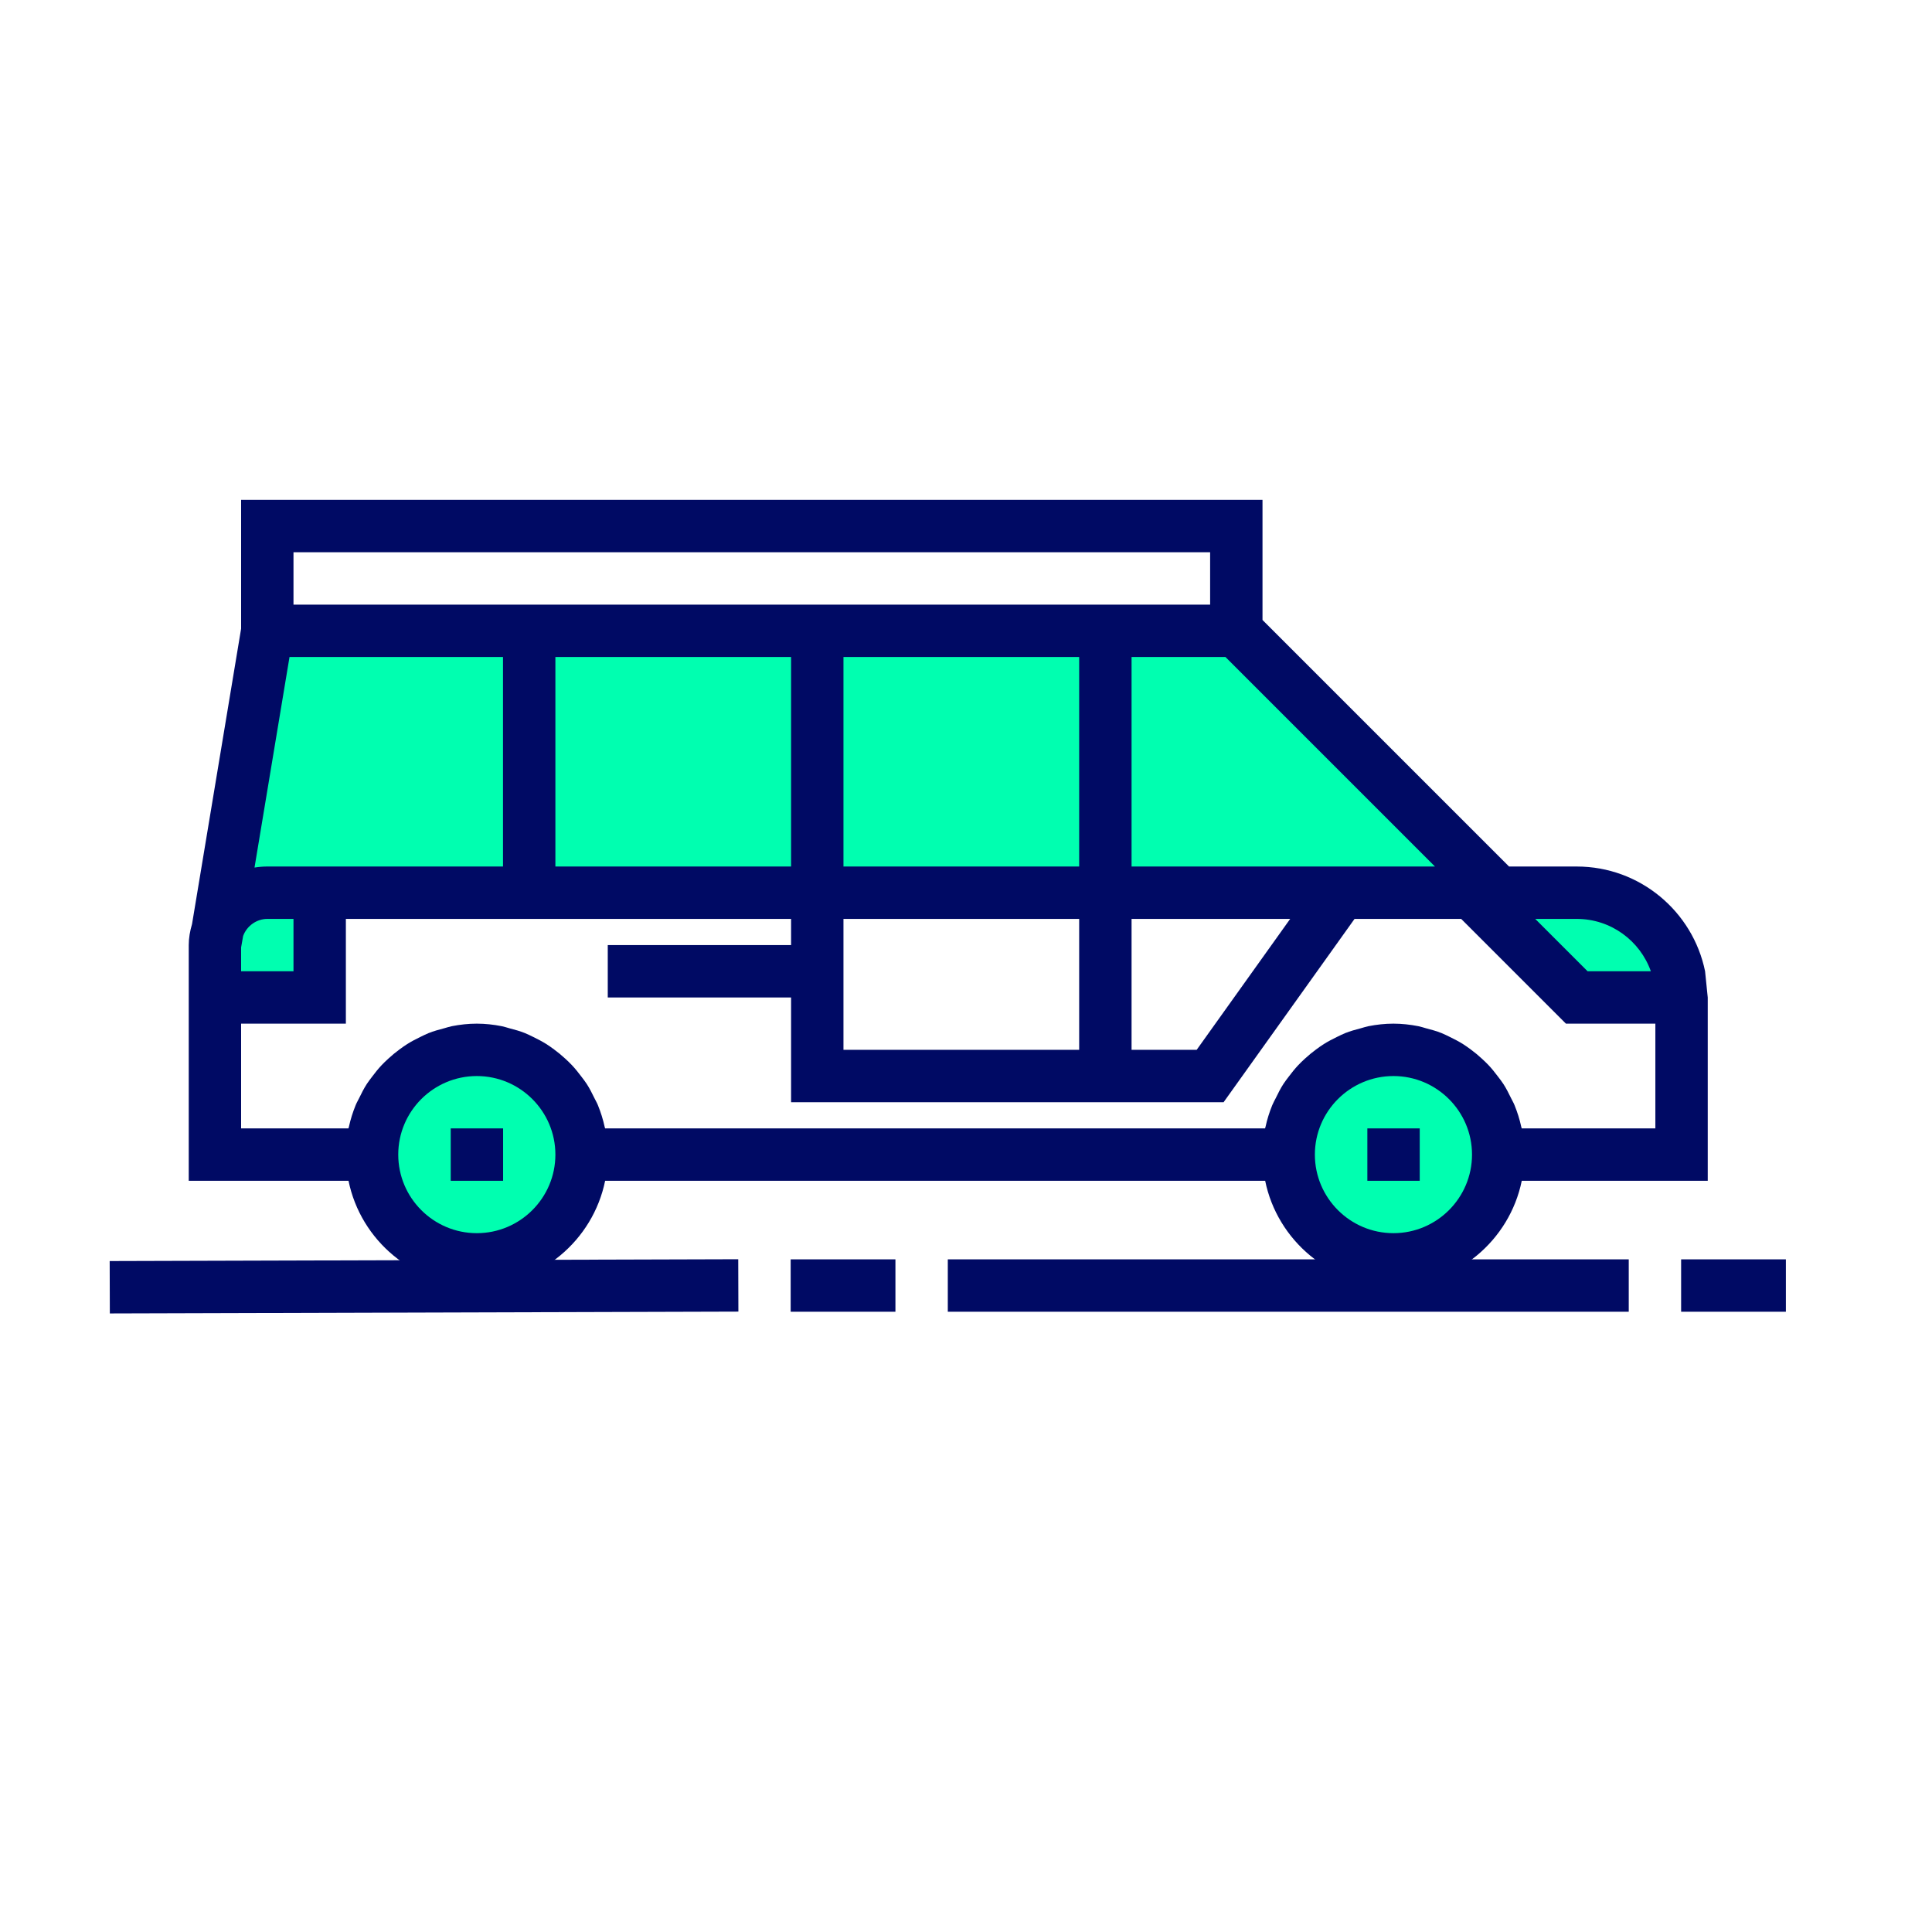
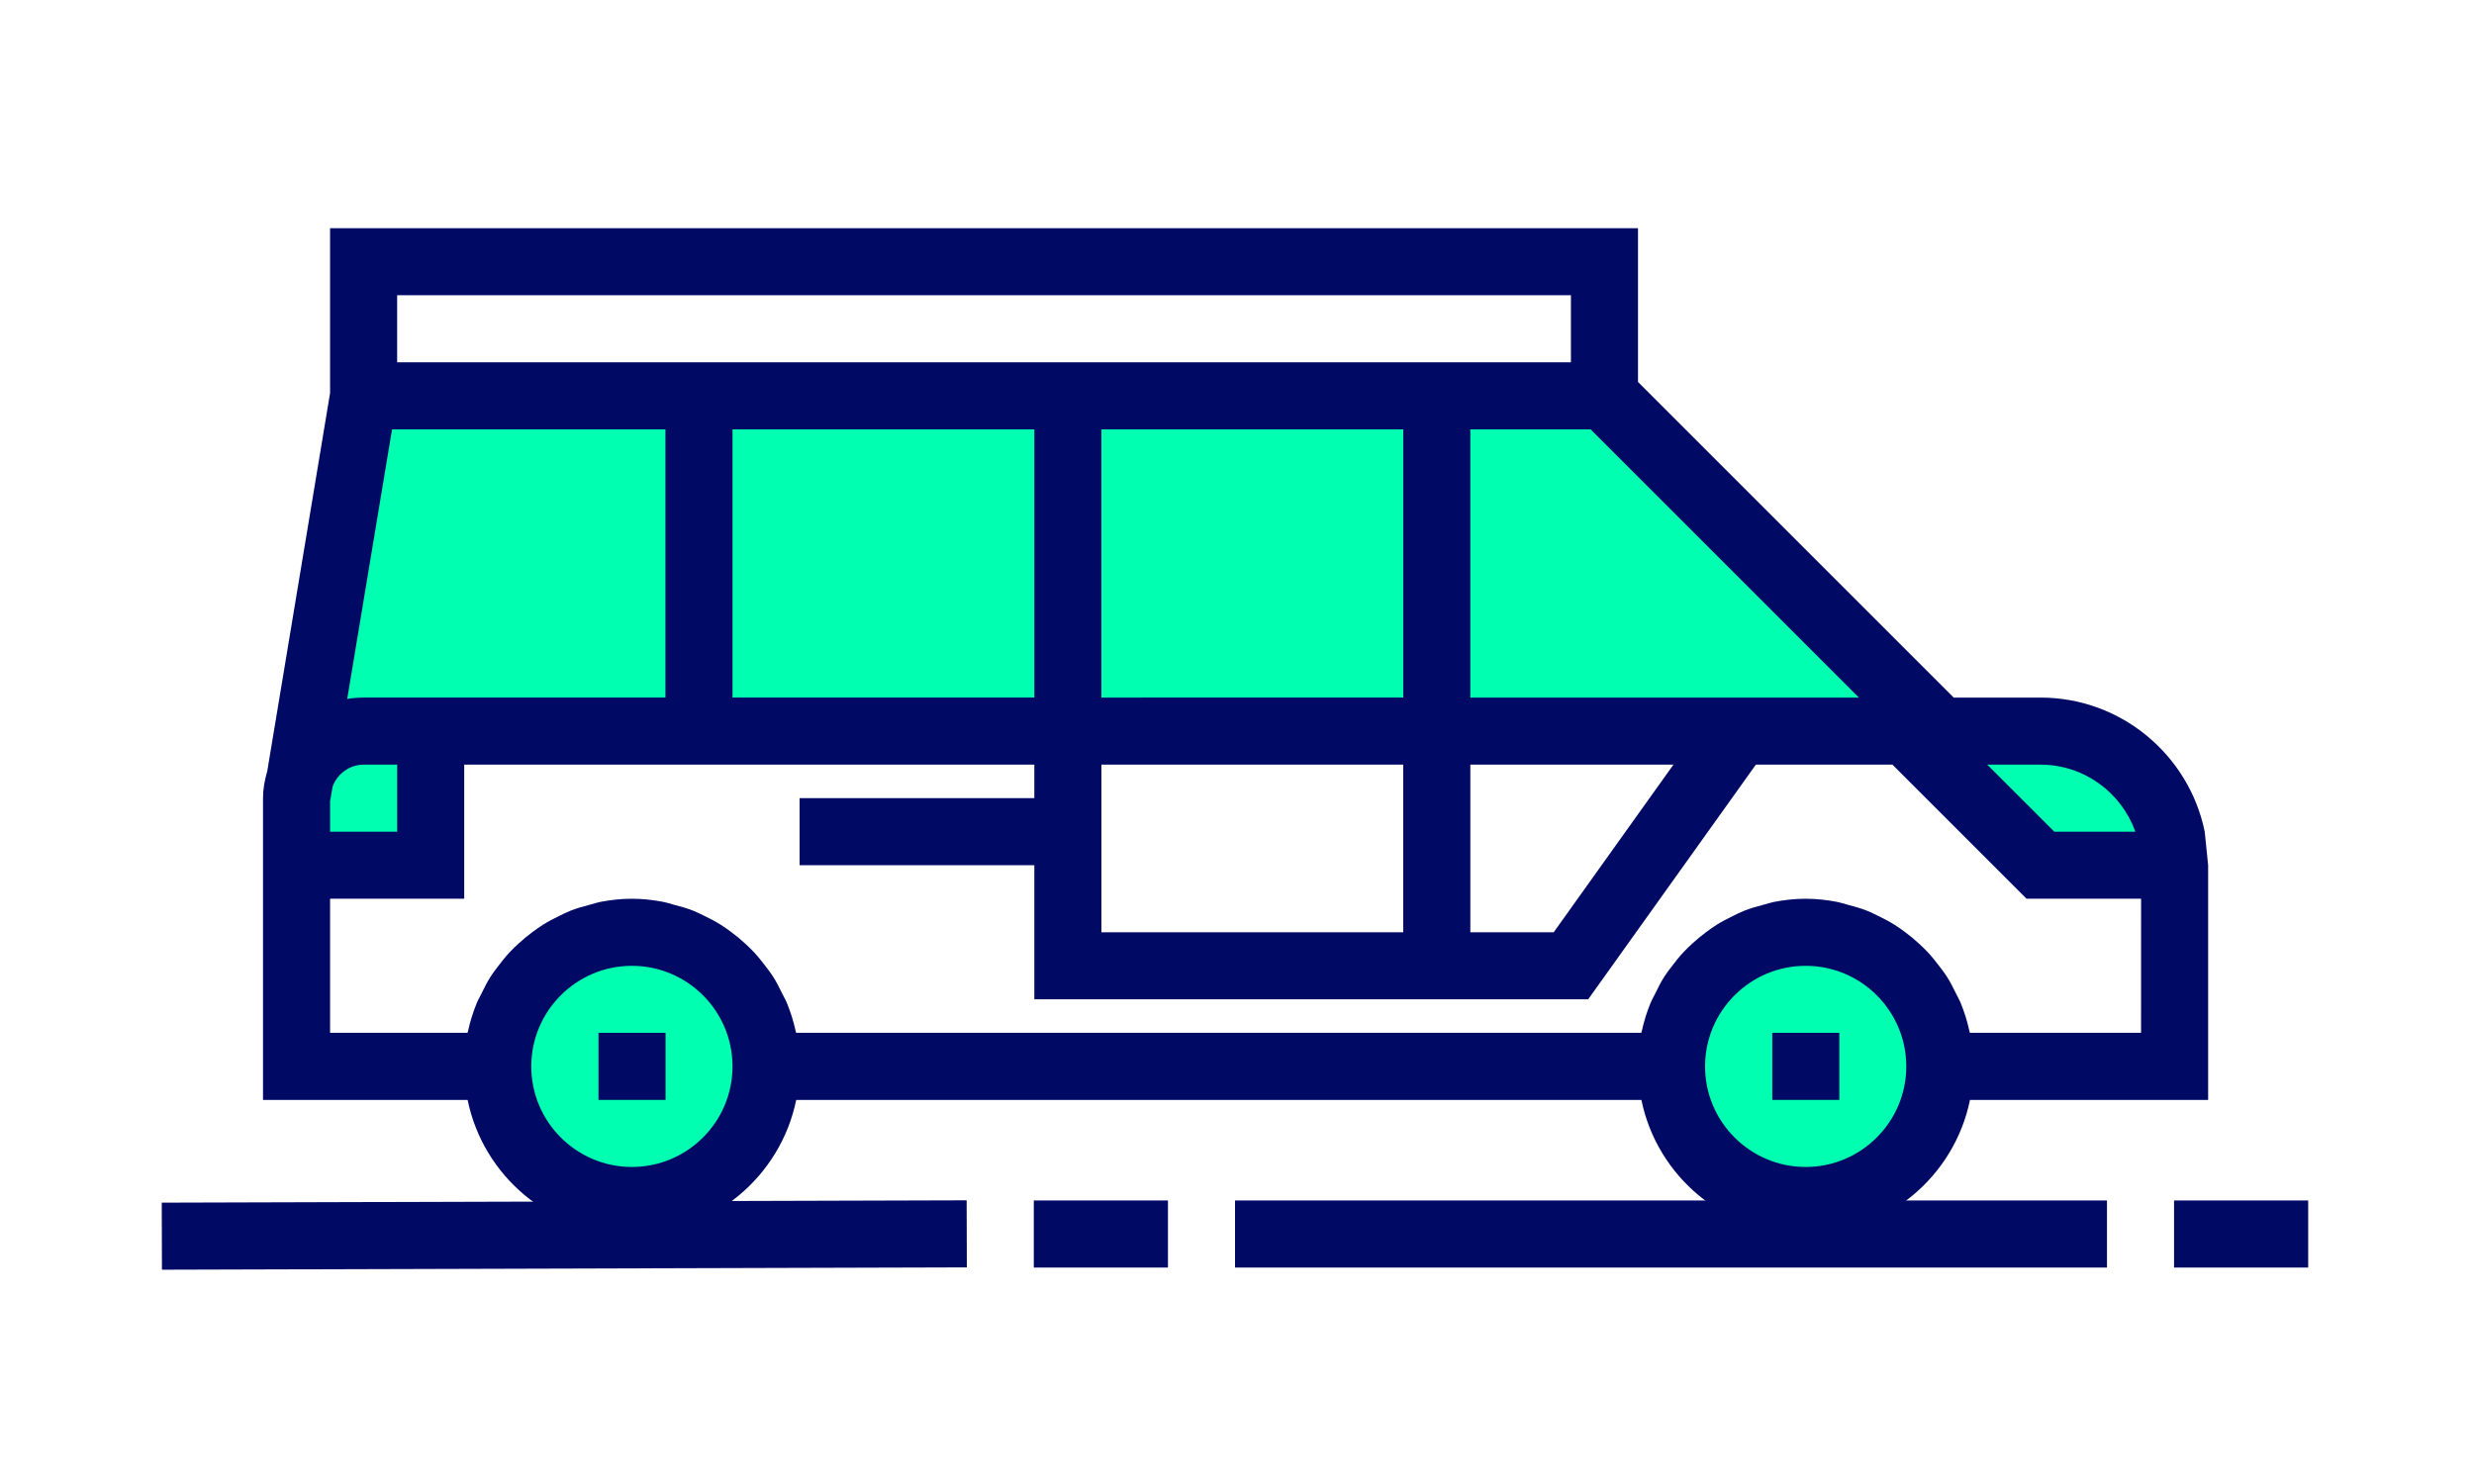
- <svg xmlns="http://www.w3.org/2000/svg" version="1.1" id="Layer_1" x="0px" y="0px" width="220px" height="220px" viewBox="0 0 220 220" enable-background="new 0 0 220 220" xml:space="preserve">
+ <svg xmlns="http://www.w3.org/2000/svg" version="1.1" id="Layer_1" x="0px" y="0px" width="220px" height="132px" viewBox="0 44 220 132" enable-background="new 0 44 220 132" xml:space="preserve">
  <g>
    <g>
-       <circle fill="#00FFB0" cx="54.248" cy="131.476" r="11.929" />
-       <circle fill="#00FFB0" cx="158.627" cy="131.476" r="11.929" />
-       <path fill="#00FFB0" d="M36.354,101.653h23.858h32.805h32.805h41.751l11.929,11.93h11.93c0-6.592-5.34-11.93-11.93-11.93h-8.947    l-29.822-29.821h-14.91H93.017H60.212H30.39l-5.637,33.907c-0.209,0.597-0.328,1.223-0.328,1.88v5.964h11.928V101.653z" />
+       <circle fill="#00FFB0" cx="56.144" cy="138.853" r="11.929" />
+       <circle fill="#00FFB0" cx="160.522" cy="138.853" r="11.929" />
+       <path fill="#00FFB0" d="M38.25,109.03h23.858h32.805h32.805h41.75l11.93,11.93h11.93c0-6.592-5.34-11.93-11.93-11.93h-8.947    l-29.822-29.821h-14.91H94.913H62.107H32.286l-5.637,33.907c-0.209,0.597-0.328,1.223-0.328,1.88v5.964h11.928L38.25,109.03    L38.25,109.03z" />
    </g>
    <g>
-       <rect x="12.495" y="143.495" transform="matrix(1 -0.0029 0.0029 1 -0.4215 0.1396)" fill="#000A64" width="71.575" height="5.965" />
-       <rect x="90.035" y="143.404" fill="#000A64" width="11.929" height="5.966" />
-       <rect x="107.928" y="143.404" fill="#000A64" width="77.54" height="5.966" />
-       <rect x="191.432" y="143.404" fill="#000A64" width="11.928" height="5.966" />
-       <rect x="51.325" y="128.492" fill="#000A64" width="5.964" height="5.966" />
-       <rect x="155.703" y="128.492" fill="#000A64" width="5.964" height="5.966" />
-       <path fill="#000A64" d="M179.549,98.672h-7.711l-28.075-28.074V56.92H27.456v14.664l-5.588,33.64    c-0.233,0.79-0.376,1.593-0.376,2.396v2.981v5.964v17.894h18.195c1.387,6.797,7.407,11.931,14.609,11.931    c7.203,0,13.224-5.134,14.611-11.931h75.16c1.385,6.797,7.406,11.931,14.608,11.931s13.224-5.134,14.61-11.931h21.178v-17.894    v-2.981l-0.303-2.982l0,0C192.772,103.804,186.75,98.672,179.549,98.672z M177.802,104.637h1.747c3.889,0,7.205,2.492,8.438,5.964    h-7.204l-5.964-5.964H177.802z M163.403,98.672h-2.981h-1.918h-7.329h-22.322V74.814h10.693L163.403,98.672z M146.915,104.637    l-10.649,14.91h-7.413v-14.91H146.915z M33.42,62.884h104.379v5.965h-8.946h-5.966H96.047h-5.965H63.243h-5.965H33.42V62.884z     M96.047,98.672V74.814h26.839v23.857H96.047z M122.887,104.637v14.91H96.047v-14.91H122.887z M90.082,74.814v23.857H63.243    V74.814H90.082z M32.967,74.814h24.311v23.857H39.384H33.42h-2.982c-0.49,0-0.972,0.042-1.443,0.118c-0.003,0-0.01,0-0.013,0    L32.967,74.814z M27.456,107.884l0.229-1.303c0.42-1.146,1.533-1.944,2.753-1.944h2.982v5.964h-5.964V107.884z M54.295,140.423    c-4.932,0-8.946-4.013-8.946-8.947c0-4.933,4.014-8.945,8.946-8.945c4.934,0,8.948,4.013,8.948,8.945    C63.243,136.41,59.229,140.423,54.295,140.423z M158.674,140.423c-4.932,0-8.947-4.013-8.947-8.947    c0-4.933,4.016-8.945,8.947-8.945c4.933,0,8.947,4.013,8.947,8.945C167.621,136.41,163.606,140.423,158.674,140.423z     M188.498,128.492h-15.214c0-0.002-0.004-0.003-0.004-0.007c-0.012-0.054-0.035-0.104-0.048-0.158    c-0.184-0.859-0.446-1.685-0.771-2.481c-0.115-0.288-0.275-0.549-0.407-0.826c-0.263-0.544-0.535-1.077-0.86-1.584    c-0.191-0.295-0.408-0.569-0.621-0.85c-0.334-0.443-0.677-0.874-1.055-1.279c-0.251-0.267-0.511-0.513-0.779-0.759    c-0.398-0.372-0.817-0.714-1.258-1.039c-0.291-0.219-0.586-0.427-0.895-0.622c-0.474-0.298-0.969-0.556-1.477-0.801    c-0.315-0.152-0.623-0.313-0.95-0.444c-0.574-0.229-1.174-0.396-1.778-0.551c-0.295-0.079-0.576-0.18-0.88-0.239    c-0.918-0.179-1.863-0.287-2.833-0.287c-0.968,0-1.914,0.108-2.833,0.287c-0.302,0.06-0.584,0.16-0.88,0.239    c-0.605,0.156-1.205,0.323-1.776,0.551c-0.329,0.132-0.637,0.292-0.953,0.444c-0.506,0.245-1,0.503-1.476,0.801    c-0.31,0.195-0.603,0.406-0.894,0.622c-0.439,0.325-0.856,0.667-1.26,1.039c-0.269,0.246-0.528,0.492-0.777,0.759    c-0.379,0.401-0.722,0.836-1.057,1.279c-0.211,0.28-0.43,0.555-0.62,0.85c-0.325,0.504-0.597,1.039-0.858,1.584    c-0.135,0.277-0.292,0.538-0.409,0.826c-0.325,0.797-0.587,1.625-0.771,2.481c-0.013,0.054-0.036,0.104-0.049,0.158    c0,0.004-0.002,0.005-0.002,0.007H68.906c0-0.002-0.003-0.003-0.003-0.007c-0.012-0.054-0.035-0.104-0.047-0.158    c-0.186-0.859-0.448-1.685-0.772-2.481c-0.116-0.288-0.274-0.549-0.409-0.826c-0.263-0.544-0.533-1.077-0.859-1.584    c-0.191-0.295-0.407-0.569-0.62-0.85c-0.334-0.443-0.677-0.874-1.056-1.279c-0.25-0.267-0.51-0.513-0.778-0.759    c-0.4-0.372-0.817-0.714-1.258-1.039c-0.293-0.219-0.585-0.427-0.895-0.622c-0.474-0.298-0.969-0.556-1.476-0.801    c-0.316-0.152-0.624-0.313-0.951-0.444c-0.573-0.229-1.172-0.396-1.778-0.551c-0.294-0.079-0.575-0.18-0.879-0.239    c-0.918-0.179-1.864-0.287-2.833-0.287c-0.97,0-1.915,0.108-2.834,0.287c-0.301,0.06-0.584,0.16-0.879,0.239    c-0.606,0.156-1.205,0.323-1.778,0.551c-0.328,0.132-0.634,0.292-0.951,0.444c-0.508,0.245-1.002,0.503-1.476,0.801    c-0.31,0.195-0.603,0.406-0.895,0.622c-0.438,0.325-0.856,0.667-1.258,1.039c-0.269,0.246-0.528,0.492-0.779,0.759    c-0.378,0.401-0.721,0.836-1.055,1.279c-0.211,0.28-0.429,0.555-0.62,0.85c-0.324,0.504-0.596,1.039-0.859,1.584    c-0.134,0.277-0.292,0.538-0.408,0.826c-0.325,0.797-0.588,1.625-0.773,2.481c-0.011,0.054-0.035,0.104-0.048,0.158    c0,0.004-0.002,0.005-0.002,0.007H27.456v-11.928h11.929v-11.928h17.893h5.965h26.839v2.982H69.207v5.964h20.875v11.928h32.805    h5.966h10.481l14.911-20.874h12.142l11.928,11.928h10.184V128.492z" />
+       <rect x="14.394" y="150.871" transform="matrix(-1 0.0029 -0.0029 -1 100.8076 307.5612)" fill="#000A64" width="71.575" height="5.965" />
+       <rect x="91.931" y="150.781" fill="#000A64" width="11.929" height="5.966" />
+       <rect x="109.824" y="150.781" fill="#000A64" width="77.539" height="5.966" />
+       <rect x="193.327" y="150.781" fill="#000A64" width="11.928" height="5.966" />
+       <rect x="53.221" y="135.869" fill="#000A64" width="5.964" height="5.966" />
+       <rect x="157.599" y="135.869" fill="#000A64" width="5.964" height="5.966" />
+       <path fill="#000A64" d="M181.444,106.049h-7.711l-28.074-28.074V64.297H29.352v14.664l-5.588,33.641    c-0.233,0.789-0.376,1.592-0.376,2.396v2.981v5.963v17.895h18.195c1.387,6.797,7.407,11.932,14.609,11.932    c7.203,0,13.224-5.135,14.611-11.932h75.159c1.386,6.797,7.406,11.932,14.608,11.932s13.224-5.135,14.61-11.932h21.178v-17.895    v-2.98l-0.303-2.982l0,0C194.667,111.182,188.646,106.049,181.444,106.049z M179.698,112.014h1.746    c3.889,0,7.205,2.492,8.438,5.965h-7.203l-5.965-5.965H179.698z M165.298,106.049h-2.98h-1.918h-7.329h-22.321V82.191h10.692    L165.298,106.049z M148.811,112.014l-10.649,14.91h-7.412v-14.91H148.811L148.811,112.014z M35.315,70.261h104.379v5.965h-8.945    h-5.967h-26.84h-5.965H65.139h-5.965H35.315V70.261z M97.942,106.049V82.191h26.84v23.857L97.942,106.049L97.942,106.049z     M124.782,112.014v14.91h-26.84v-14.91H124.782L124.782,112.014z M91.978,82.191v23.857H65.139V82.191H91.978z M34.862,82.191    h24.311v23.857H41.279h-5.964h-2.982c-0.49,0-0.972,0.042-1.443,0.118c-0.003,0-0.01,0-0.013,0L34.862,82.191z M29.352,115.261    l0.229-1.303c0.42-1.146,1.533-1.944,2.753-1.944h2.982v5.965h-5.964V115.261z M56.19,147.8c-4.932,0-8.946-4.013-8.946-8.946    s4.014-8.945,8.946-8.945c4.934,0,8.948,4.013,8.948,8.945C65.139,143.787,61.125,147.8,56.19,147.8z M160.569,147.8    c-4.932,0-8.947-4.013-8.947-8.946s4.017-8.945,8.947-8.945c4.934,0,8.947,4.013,8.947,8.945    C169.517,143.787,165.501,147.8,160.569,147.8z M190.394,135.869H175.18c0-0.002-0.005-0.003-0.005-0.008    c-0.012-0.053-0.034-0.104-0.047-0.157c-0.185-0.859-0.446-1.685-0.771-2.481c-0.115-0.287-0.275-0.549-0.406-0.826    c-0.264-0.543-0.535-1.076-0.861-1.584c-0.19-0.295-0.407-0.568-0.621-0.85c-0.334-0.443-0.676-0.874-1.055-1.279    c-0.25-0.267-0.511-0.513-0.779-0.759c-0.397-0.372-0.816-0.714-1.258-1.039c-0.291-0.219-0.586-0.427-0.895-0.622    c-0.475-0.298-0.969-0.556-1.477-0.801c-0.315-0.152-0.623-0.313-0.95-0.443c-0.574-0.229-1.175-0.396-1.778-0.552    c-0.295-0.079-0.576-0.18-0.88-0.239c-0.918-0.179-1.862-0.287-2.833-0.287c-0.968,0-1.914,0.108-2.833,0.287    c-0.302,0.061-0.584,0.16-0.88,0.239c-0.605,0.156-1.205,0.323-1.775,0.552c-0.33,0.131-0.638,0.291-0.953,0.443    c-0.506,0.245-1,0.503-1.477,0.801c-0.311,0.195-0.604,0.406-0.895,0.622c-0.438,0.325-0.855,0.667-1.26,1.039    c-0.269,0.246-0.527,0.492-0.777,0.759c-0.379,0.401-0.721,0.836-1.057,1.279c-0.211,0.28-0.43,0.555-0.619,0.85    c-0.326,0.504-0.598,1.039-0.858,1.584c-0.136,0.277-0.292,0.539-0.409,0.826c-0.325,0.797-0.587,1.625-0.771,2.481    c-0.013,0.054-0.035,0.104-0.049,0.157c0,0.005-0.002,0.006-0.002,0.008H70.801c0-0.002-0.003-0.003-0.003-0.008    c-0.012-0.053-0.035-0.104-0.047-0.157c-0.186-0.859-0.448-1.685-0.772-2.481c-0.116-0.287-0.274-0.549-0.409-0.826    c-0.263-0.543-0.533-1.076-0.859-1.584c-0.191-0.295-0.407-0.568-0.62-0.85c-0.334-0.443-0.677-0.874-1.056-1.279    c-0.25-0.267-0.51-0.513-0.778-0.759c-0.4-0.372-0.817-0.714-1.258-1.039c-0.293-0.219-0.585-0.427-0.895-0.622    c-0.474-0.298-0.969-0.556-1.476-0.801c-0.316-0.152-0.624-0.313-0.951-0.443c-0.573-0.229-1.172-0.396-1.778-0.552    c-0.294-0.079-0.575-0.18-0.879-0.239c-0.918-0.179-1.864-0.287-2.833-0.287c-0.97,0-1.915,0.108-2.834,0.287    c-0.301,0.061-0.584,0.16-0.879,0.239c-0.606,0.156-1.205,0.323-1.778,0.552c-0.328,0.131-0.634,0.291-0.951,0.443    c-0.508,0.245-1.002,0.503-1.476,0.801c-0.31,0.195-0.603,0.406-0.895,0.622c-0.438,0.325-0.856,0.667-1.258,1.039    c-0.269,0.246-0.528,0.492-0.779,0.759c-0.378,0.401-0.721,0.836-1.055,1.279c-0.211,0.28-0.429,0.555-0.62,0.85    c-0.324,0.504-0.596,1.039-0.859,1.584c-0.134,0.277-0.292,0.539-0.408,0.826c-0.325,0.797-0.588,1.625-0.773,2.481    c-0.011,0.054-0.035,0.104-0.048,0.157c0,0.005-0.002,0.006-0.002,0.008H29.352v-11.928H41.28v-11.929h17.893h5.965h26.839v2.982    H71.103v5.964h20.875v11.928h32.805h5.967h10.48l14.911-20.874h12.142l11.928,11.929h10.185L190.394,135.869L190.394,135.869z" />
    </g>
  </g>
</svg>
